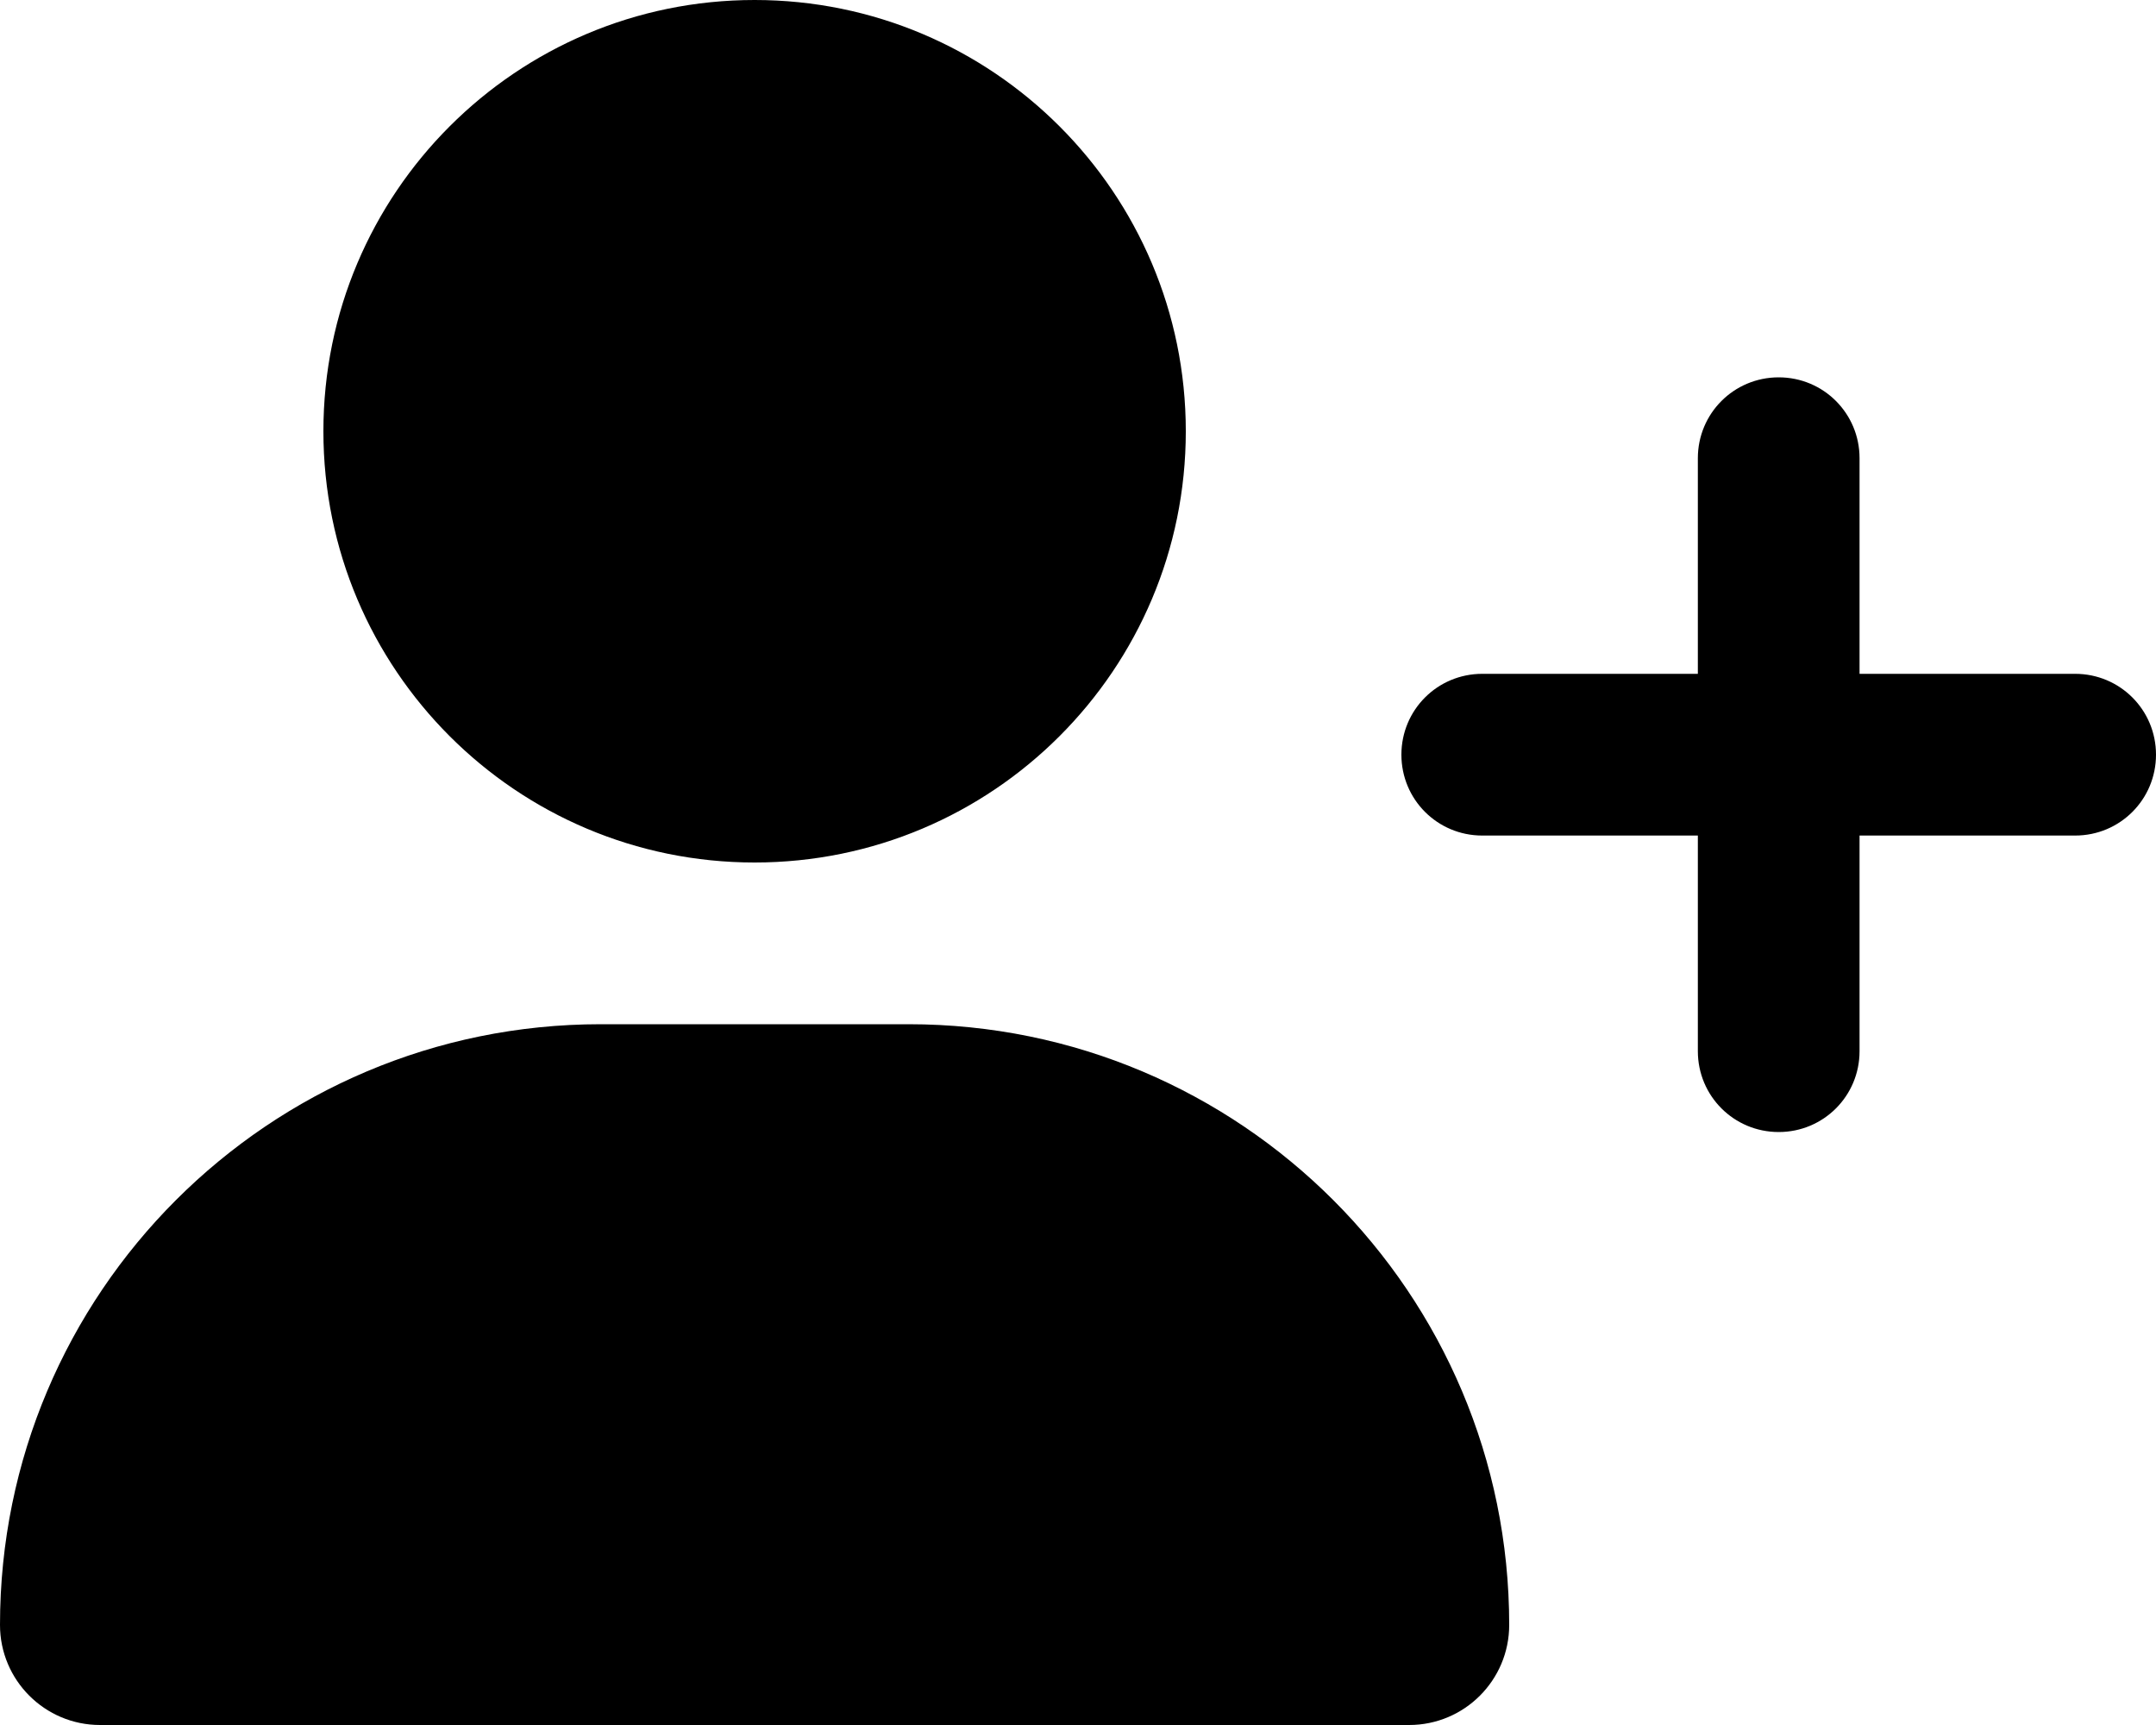
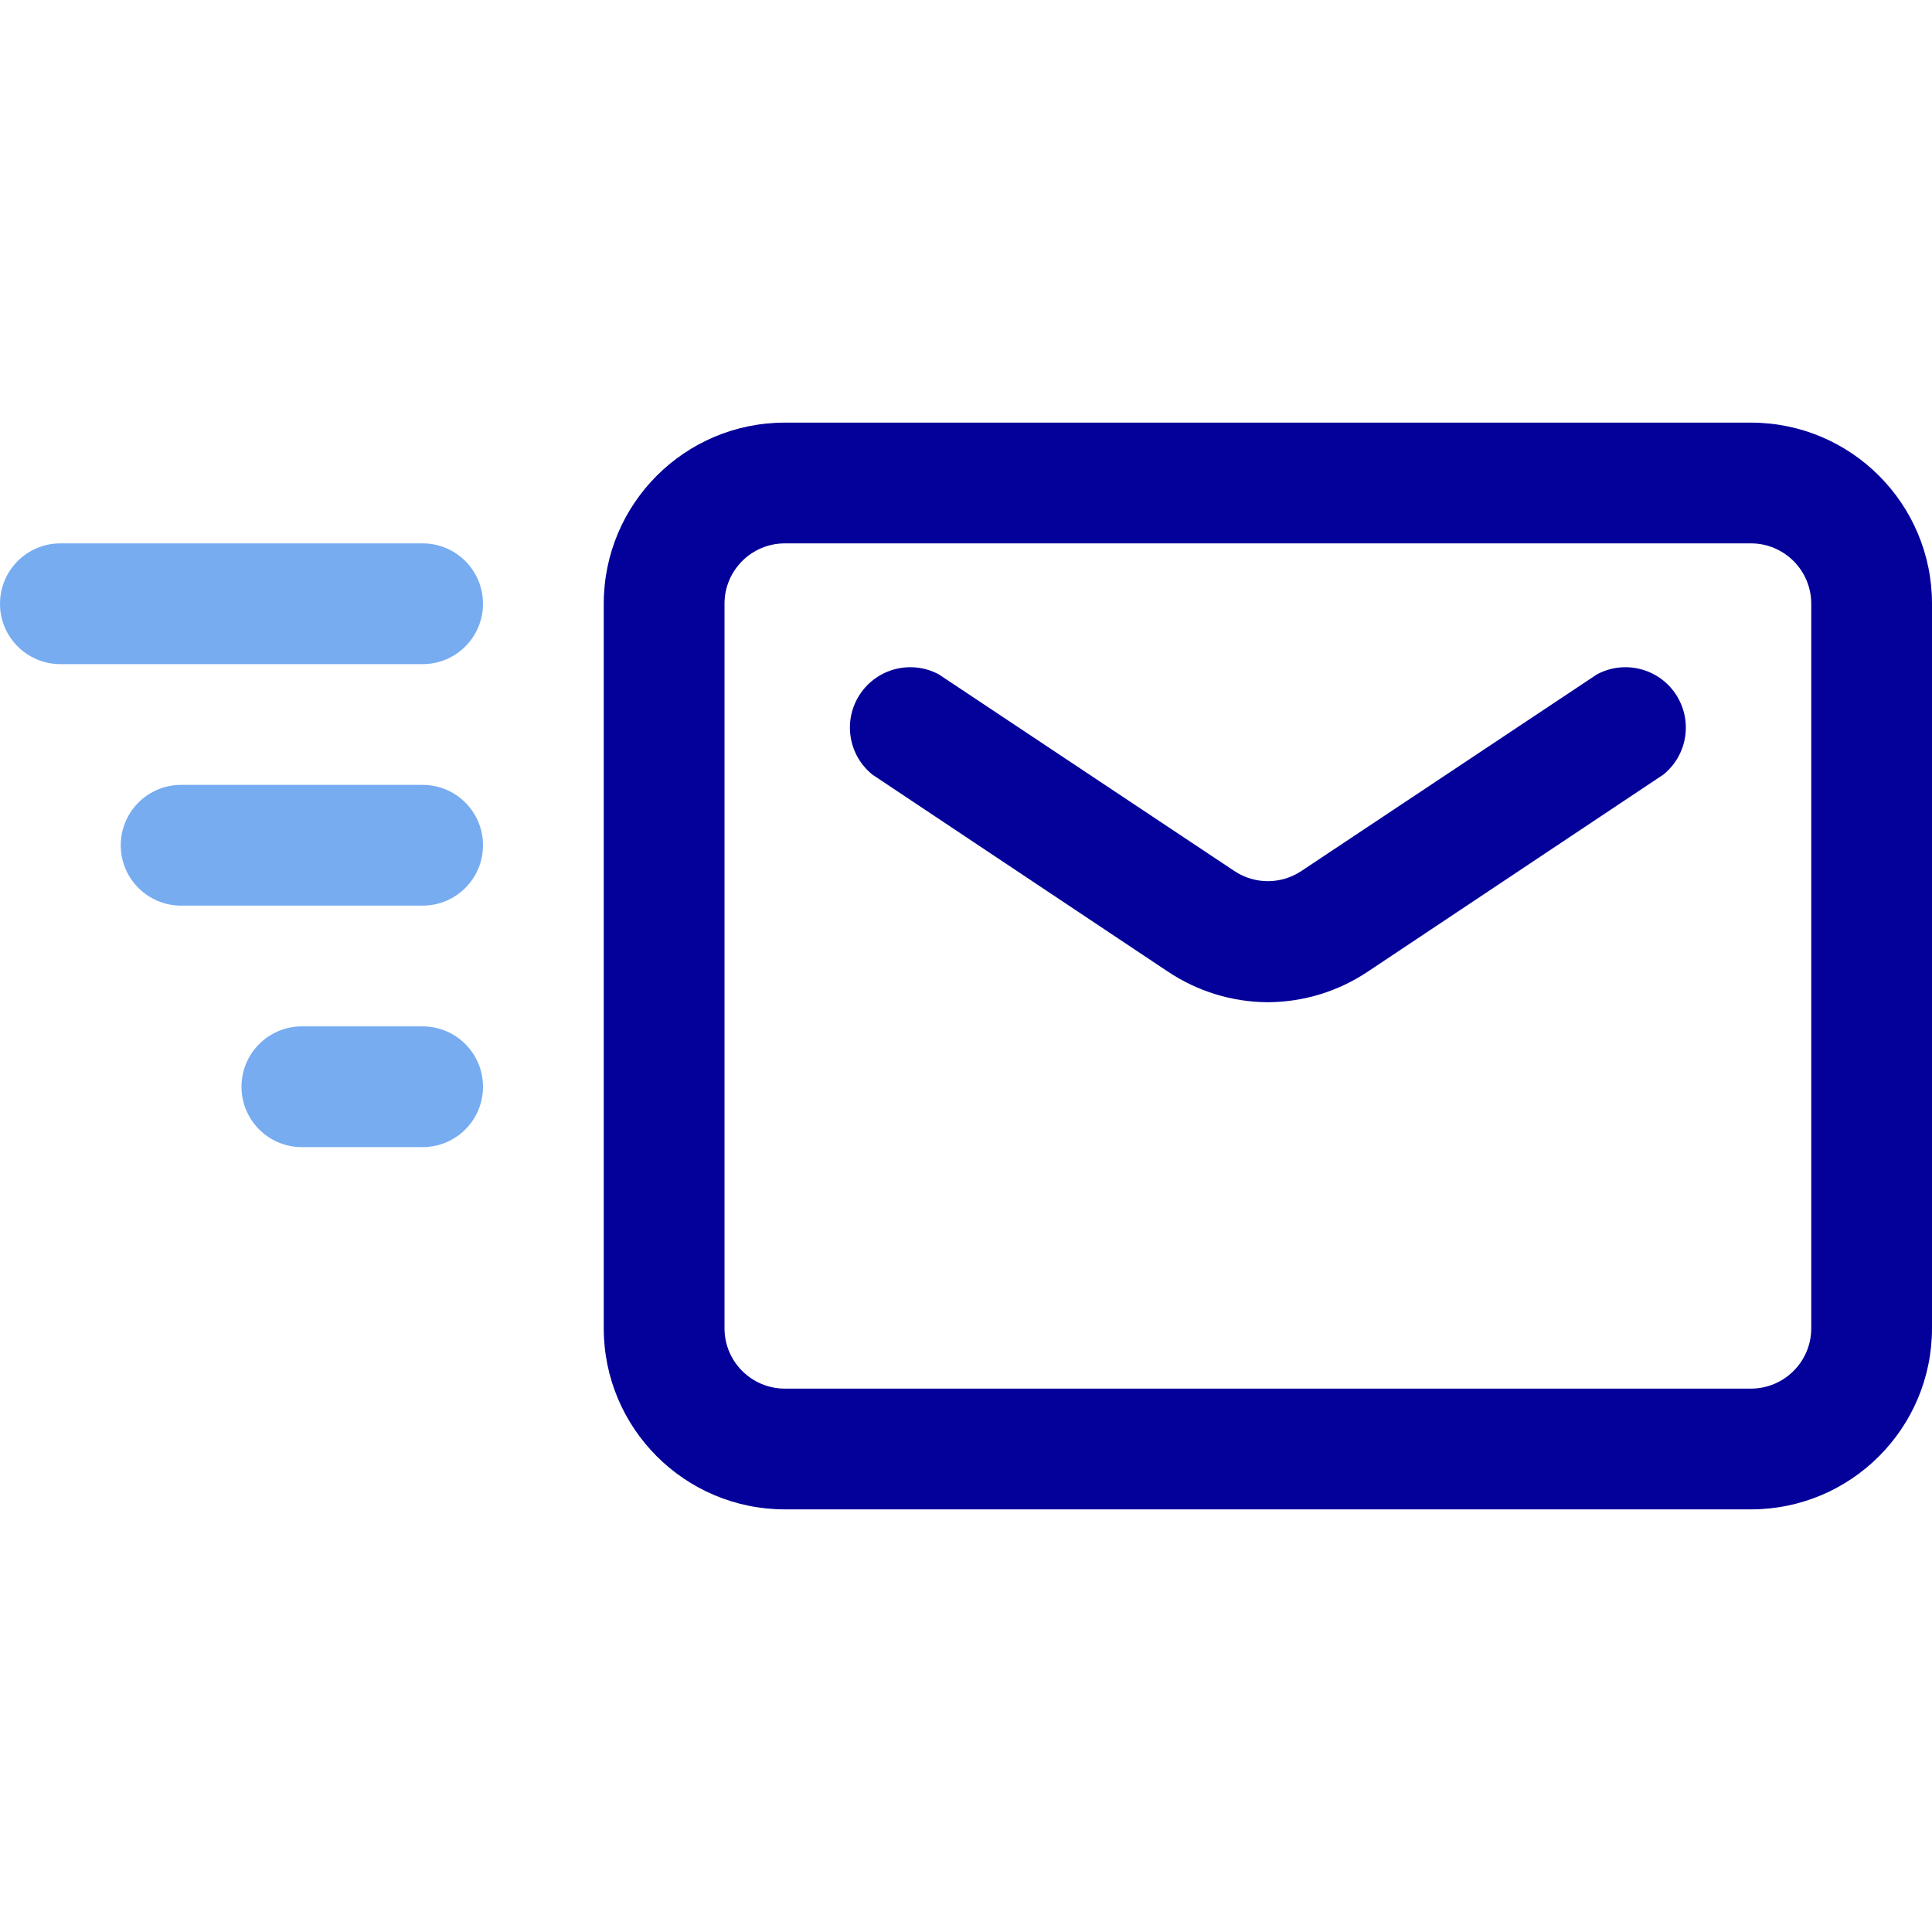
- <svg xmlns="http://www.w3.org/2000/svg" viewBox="0 0 640 512">
-   <path d="M96 128a128 128 0 1 1 256 0A128 128 0 1 1 96 128zM0 482.3C0 383.8 79.8 304 178.3 304h91.4C368.2 304 448 383.8 448 482.3c0 16.4-13.3 29.7-29.7 29.7H29.7C13.3 512 0 498.7 0 482.3zM504 312V248H440c-13.3 0-24-10.7-24-24s10.7-24 24-24h64V136c0-13.3 10.7-24 24-24s24 10.7 24 24v64h64c13.3 0 24 10.7 24 24s-10.7 24-24 24H552v64c0 13.3-10.7 24-24 24s-24-10.7-24-24z" />
+ <svg xmlns="http://www.w3.org/2000/svg" viewBox="0 0 32 32" fill="#000000">
+   <g id="SVGRepo_bgCarrier" stroke-width="0" />
+   <g id="SVGRepo_tracerCarrier" stroke-linecap="round" stroke-linejoin="round" />
+   <g id="SVGRepo_iconCarrier">
+     <defs>
+       <style>.cls-1{fill:#04009a;}.cls-2{fill:#77acf1;}</style>
+     </defs>
+     <g data-name="19. Send" id="_19._Send">
+       <path class="cls-1" d="M21,16.6a3,3,0,0,1-1.66-.51l-4.89-3.26a1,1,0,0,1,1.1-1.66l4.9,3.26a1,1,0,0,0,1.1,0l4.9-3.26a1,1,0,0,1,1.1,1.66l-4.89,3.26A3,3,0,0,1,21,16.6Z" />
+       <path class="cls-1" d="M29,25H13a3,3,0,0,1-3-3V10a3,3,0,0,1,3-3H29a3,3,0,0,1,3,3V22A3,3,0,0,1,29,25ZM13,9a1,1,0,0,0-1,1V22a1,1,0,0,0,1,1H29a1,1,0,0,0,1-1V10a1,1,0,0,0-1-1Z" />
+       <path class="cls-2" d="M7,19H5a1,1,0,0,1,0-2H7a1,1,0,0,1,0,2Z" />
+       <path class="cls-2" d="M7,15H3a1,1,0,0,1,0-2H7a1,1,0,0,1,0,2Z" />
+       <path class="cls-2" d="M7,11H1A1,1,0,0,1,1,9H7a1,1,0,0,1,0,2Z" />
+     </g>
+   </g>
</svg>
